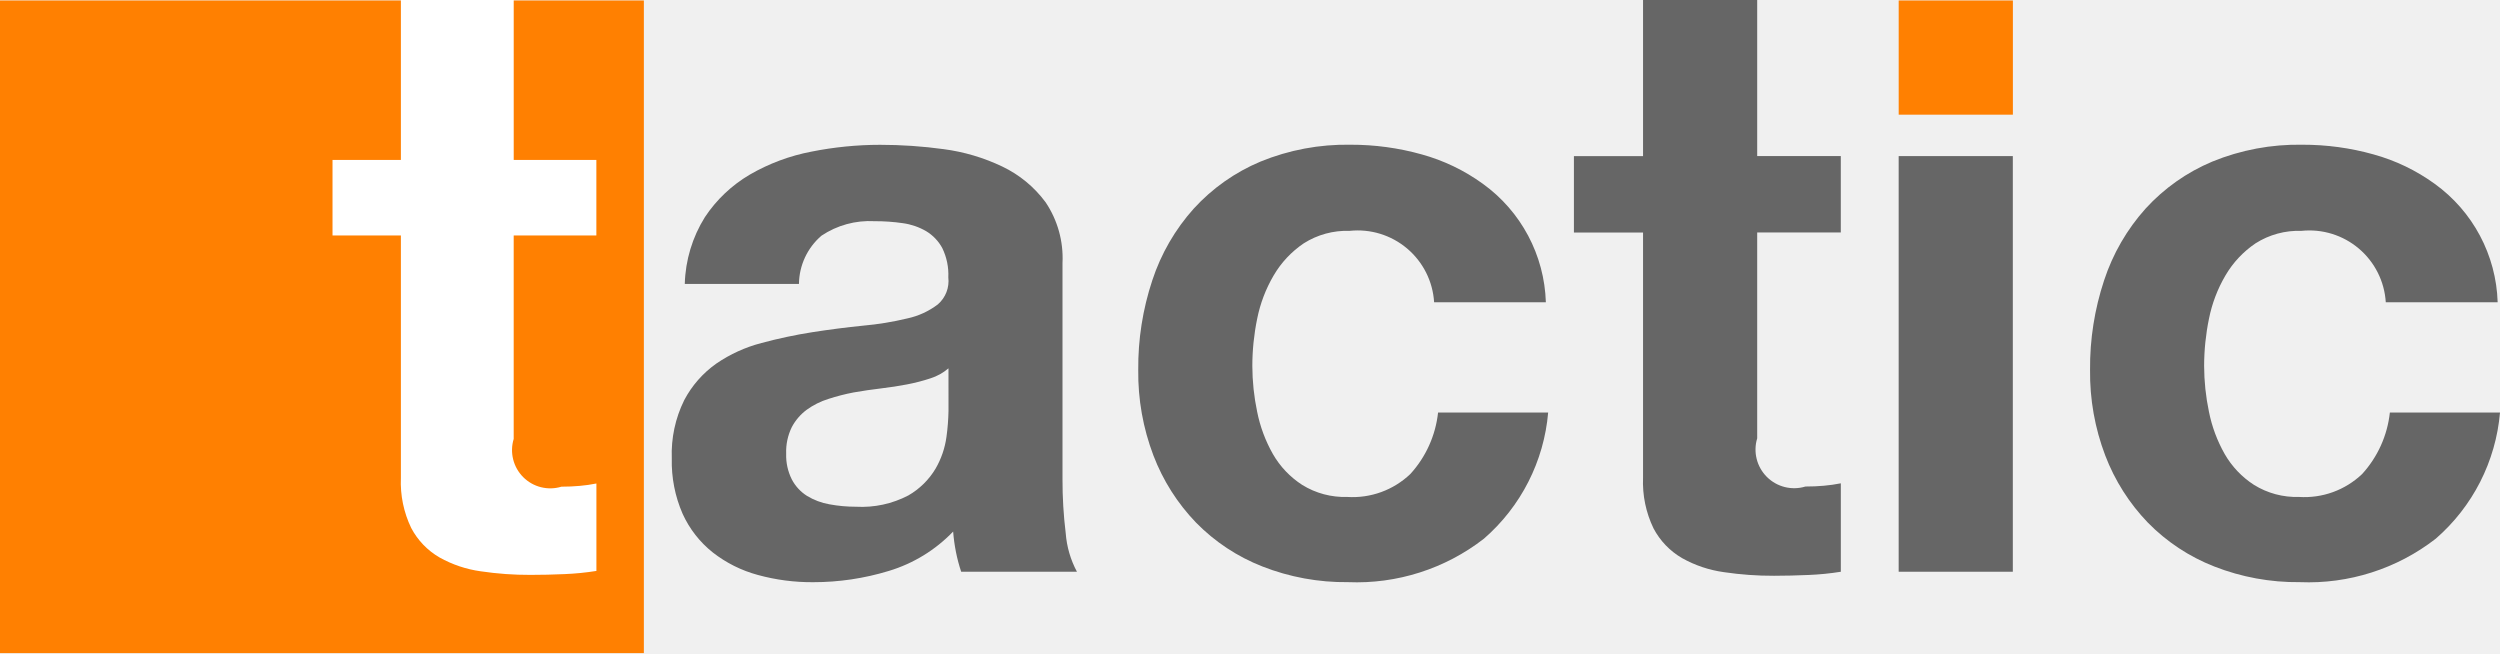
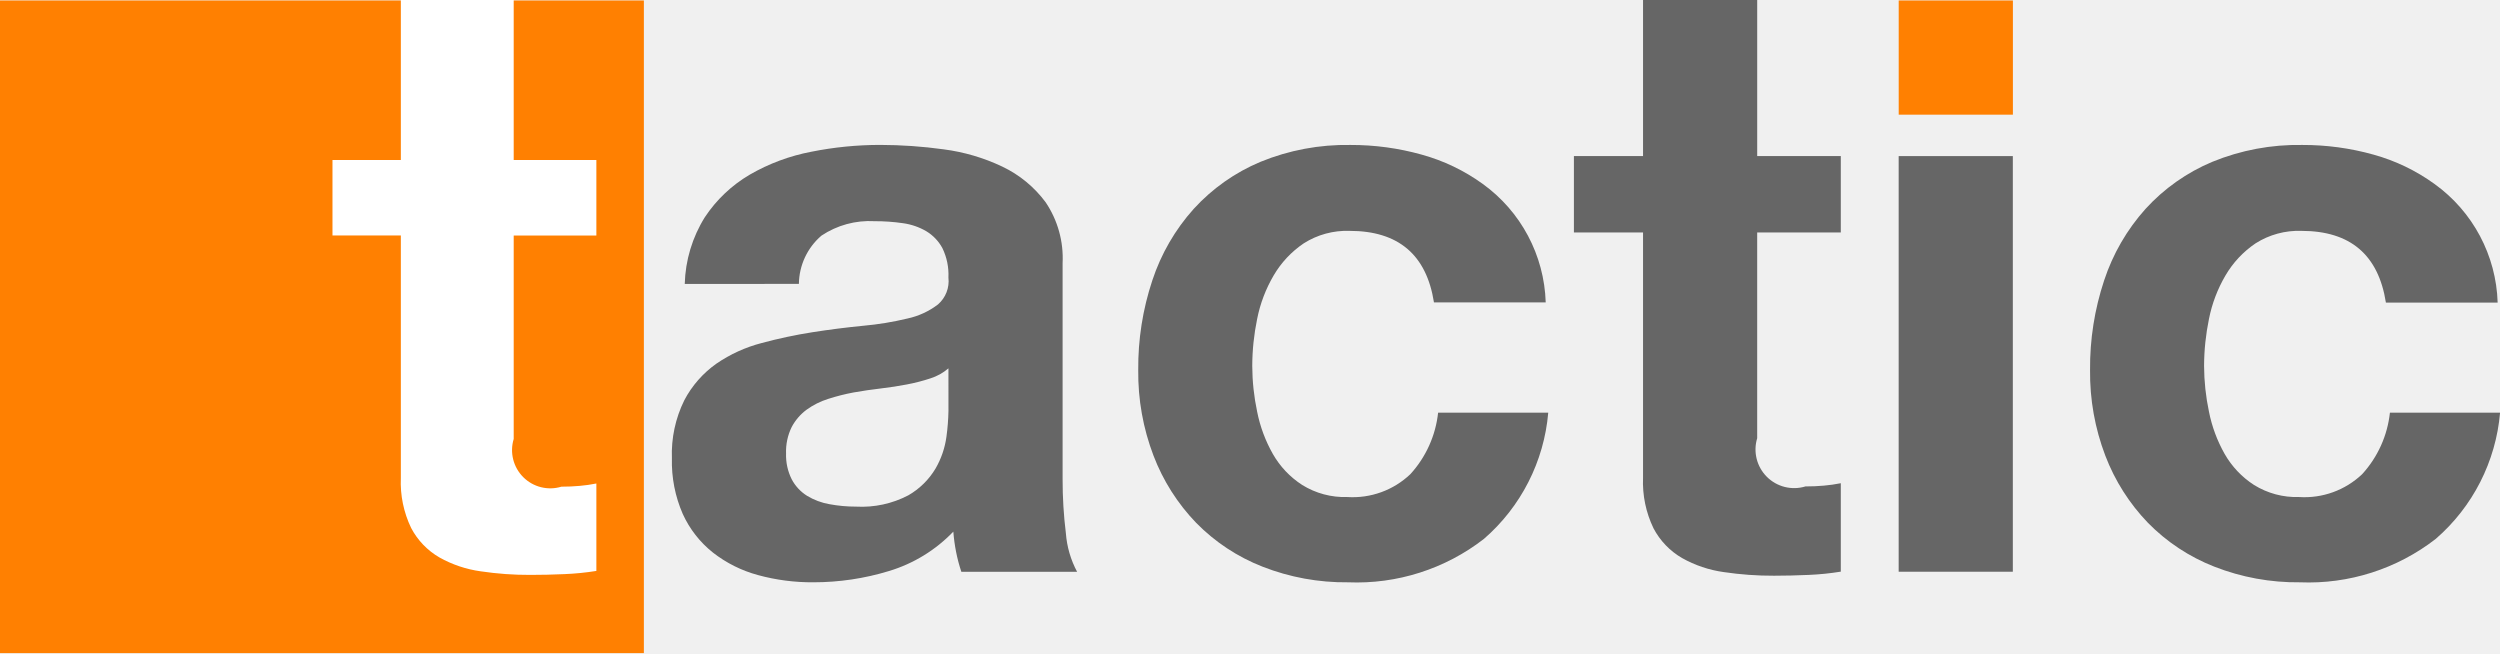
- <svg xmlns="http://www.w3.org/2000/svg" width="115.219" height="30.1" viewBox="0 0 115.219 30.1">
-   <g id="Group_113" data-name="Group 113" transform="translate(825.574 -1593.3)">
-     <rect id="Rectangle_27" data-name="Rectangle 27" width="29.674" height="30.078" transform="translate(-825.574 1593.322)" fill="#ff8001" />
-     <g id="Group_109" data-name="Group 109" transform="translate(-810.251 1593.3)">
-       <path id="Path_28" data-name="Path 28" d="M304.085,263.672v3.48h-3.81v9.378a1.762,1.762,0,0,0,2.2,2.2q.44,0,.843-.037a6.931,6.931,0,0,0,.769-.11v4.03a12.5,12.5,0,0,1-1.465.146q-.806.036-1.575.036a15.177,15.177,0,0,1-2.29-.165,5.393,5.393,0,0,1-1.905-.641,3.39,3.39,0,0,1-1.3-1.355,4.838,4.838,0,0,1-.476-2.308V267.152h-3.151v-3.48h3.151V256.3h5.2v7.372Z" transform="translate(-291.923 -256.3)" fill="#fff" />
+ <svg xmlns="http://www.w3.org/2000/svg" width="153.114" height="40" viewBox="0 0 153.114 40">
+   <g id="Group_109" data-name="Group 109" transform="translate(825.574 -1593.3)">
+     <rect id="Rectangle_27" data-name="Rectangle 27" width="39.434" height="39.971" transform="translate(-825.574 1593.329)" fill="#ff8001" />
+     <g id="Group_109-2" data-name="Group 109" transform="translate(-805.211 1593.3)">
+       <path id="Path_28" data-name="Path 28" d="M308.085,266.1v4.624h-5.063v12.462a2.341,2.341,0,0,0,2.921,2.921q.584,0,1.12-.049a9.207,9.207,0,0,0,1.022-.146v5.355a16.618,16.618,0,0,1-1.947.195q-1.071.048-2.093.048a20.164,20.164,0,0,1-3.043-.219,7.166,7.166,0,0,1-2.532-.852,4.5,4.5,0,0,1-1.728-1.8,6.429,6.429,0,0,1-.632-3.067V270.721h-4.187V266.1h4.187v-9.8h6.912v9.8Z" transform="translate(-291.923 -256.3)" fill="#fff" />
    </g>
-     <path id="Path_29" data-name="Path 29" d="M335.9,281.223a6.109,6.109,0,0,1,.926-3.076,6.314,6.314,0,0,1,2.075-1.964,9.052,9.052,0,0,1,2.834-1.056,16.147,16.147,0,0,1,3.168-.315,21.565,21.565,0,0,1,2.927.2,8.979,8.979,0,0,1,2.7.8,5.335,5.335,0,0,1,2,1.649,4.61,4.61,0,0,1,.778,2.8v9.967a20,20,0,0,0,.148,2.482,4.477,4.477,0,0,0,.518,1.779h-5.335a7.441,7.441,0,0,1-.241-.908,7.884,7.884,0,0,1-.13-.945,6.849,6.849,0,0,1-2.964,1.815,11.909,11.909,0,0,1-3.483.519,9.4,9.4,0,0,1-2.556-.334,5.848,5.848,0,0,1-2.075-1.037,4.825,4.825,0,0,1-1.389-1.779,6.01,6.01,0,0,1-.5-2.556,5.582,5.582,0,0,1,.574-2.686,4.8,4.8,0,0,1,1.482-1.686,6.645,6.645,0,0,1,2.075-.945,22.267,22.267,0,0,1,2.353-.5q1.186-.185,2.334-.3a14.007,14.007,0,0,0,2.038-.334,3.544,3.544,0,0,0,1.408-.648,1.424,1.424,0,0,0,.481-1.241,2.8,2.8,0,0,0-.278-1.352,2.047,2.047,0,0,0-.741-.778,2.926,2.926,0,0,0-1.074-.37,8.9,8.9,0,0,0-1.315-.092A3.992,3.992,0,0,0,342.2,279a2.975,2.975,0,0,0-1.038,2.223Zm12.153,3.89a2.362,2.362,0,0,1-.833.463,8.51,8.51,0,0,1-1.075.278q-.574.111-1.2.185t-1.26.185a9.546,9.546,0,0,0-1.167.3,3.462,3.462,0,0,0-1,.5,2.377,2.377,0,0,0-.686.8,2.56,2.56,0,0,0-.259,1.223,2.469,2.469,0,0,0,.259,1.185,1.985,1.985,0,0,0,.7.76,2.966,2.966,0,0,0,1.037.389,6.633,6.633,0,0,0,1.223.111,4.65,4.65,0,0,0,2.409-.519,3.475,3.475,0,0,0,1.26-1.241,3.978,3.978,0,0,0,.5-1.464,10.15,10.15,0,0,0,.093-1.186Z" transform="translate(-1129.914 1325.162)" fill="#666" />
-     <path id="Path_30" data-name="Path 30" d="M404.649,278.778a3.7,3.7,0,0,0-2.112.574,4.564,4.564,0,0,0-1.389,1.482,6.414,6.414,0,0,0-.76,2,10.882,10.882,0,0,0-.222,2.168,10.426,10.426,0,0,0,.222,2.112,6.534,6.534,0,0,0,.723,1.945,4.147,4.147,0,0,0,1.352,1.426,3.715,3.715,0,0,0,2.075.556,3.855,3.855,0,0,0,2.909-1.056,5,5,0,0,0,1.279-2.834H413.8a8.681,8.681,0,0,1-2.964,5.817,9.568,9.568,0,0,1-6.262,2,10.484,10.484,0,0,1-3.946-.723,8.733,8.733,0,0,1-3.056-2.02,9.177,9.177,0,0,1-1.964-3.094,10.714,10.714,0,0,1-.7-3.946,12.753,12.753,0,0,1,.649-4.131,9.286,9.286,0,0,1,1.908-3.3,8.726,8.726,0,0,1,3.075-2.168,10.449,10.449,0,0,1,4.15-.778,12.027,12.027,0,0,1,3.279.445,8.773,8.773,0,0,1,2.816,1.352,6.995,6.995,0,0,1,2.909,5.465h-5.15A3.528,3.528,0,0,0,404.649,278.778Z" transform="translate(-1168.023 1325.162)" fill="#666" />
-     <path id="Path_31" data-name="Path 31" d="M462.9,263.494v3.52h-3.853V276.5a1.781,1.781,0,0,0,2.223,2.223c.3,0,.581-.012.853-.037a7.155,7.155,0,0,0,.778-.111v4.076a12.608,12.608,0,0,1-1.482.148q-.816.036-1.593.037a15.315,15.315,0,0,1-2.316-.167,5.455,5.455,0,0,1-1.927-.648,3.429,3.429,0,0,1-1.315-1.371,4.9,4.9,0,0,1-.482-2.334v-11.3H450.6v-3.52h3.186V256.3h5.261v7.194Z" transform="translate(-1203.636 1337)" fill="#666" />
-     <rect id="Rectangle_28" data-name="Rectangle 28" width="5.261" height="19.156" transform="translate(-738.069 1600.494)" fill="#666" />
-     <path id="Path_32" data-name="Path 32" d="M526.311,278.778a3.7,3.7,0,0,0-2.112.574,4.566,4.566,0,0,0-1.389,1.482,6.405,6.405,0,0,0-.76,2,10.885,10.885,0,0,0-.222,2.168,10.428,10.428,0,0,0,.222,2.112,6.532,6.532,0,0,0,.723,1.945,4.15,4.15,0,0,0,1.353,1.426,3.714,3.714,0,0,0,2.075.556,3.855,3.855,0,0,0,2.909-1.056,5,5,0,0,0,1.278-2.834h5.076a8.683,8.683,0,0,1-2.964,5.817,9.568,9.568,0,0,1-6.262,2,10.483,10.483,0,0,1-3.946-.723,8.738,8.738,0,0,1-3.057-2.02,9.183,9.183,0,0,1-1.964-3.094,10.721,10.721,0,0,1-.7-3.946,12.753,12.753,0,0,1,.649-4.131,9.285,9.285,0,0,1,1.908-3.3,8.725,8.725,0,0,1,3.075-2.168,10.452,10.452,0,0,1,4.15-.778,12.029,12.029,0,0,1,3.279.445,8.78,8.78,0,0,1,2.816,1.352,6.993,6.993,0,0,1,2.908,5.465H530.2A3.528,3.528,0,0,0,526.311,278.778Z" transform="translate(-1245.819 1325.162)" fill="#666" />
-     <rect id="Rectangle_29" data-name="Rectangle 29" width="5.263" height="5.263" transform="translate(-738.068 1593.322)" fill="#ff8001" />
+     <path id="Path_29" data-name="Path 29" d="M336.093,283.331a8.118,8.118,0,0,1,1.231-4.087,8.39,8.39,0,0,1,2.757-2.609,12.029,12.029,0,0,1,3.767-1.4,21.457,21.457,0,0,1,4.209-.418,28.659,28.659,0,0,1,3.89.271,11.933,11.933,0,0,1,3.595,1.058,7.089,7.089,0,0,1,2.659,2.191,6.127,6.127,0,0,1,1.034,3.717V295.3a26.585,26.585,0,0,0,.2,3.3,5.95,5.95,0,0,0,.689,2.364h-7.09a9.887,9.887,0,0,1-.32-1.207,10.476,10.476,0,0,1-.172-1.255,9.1,9.1,0,0,1-3.939,2.413,15.826,15.826,0,0,1-4.628.69,12.493,12.493,0,0,1-3.4-.443,7.771,7.771,0,0,1-2.758-1.379,6.412,6.412,0,0,1-1.846-2.364,7.987,7.987,0,0,1-.665-3.4,7.418,7.418,0,0,1,.763-3.57,6.373,6.373,0,0,1,1.97-2.24,8.83,8.83,0,0,1,2.757-1.256,29.6,29.6,0,0,1,3.126-.665q1.576-.246,3.1-.394a18.611,18.611,0,0,0,2.708-.444,4.709,4.709,0,0,0,1.872-.862,1.892,1.892,0,0,0,.64-1.649,3.715,3.715,0,0,0-.369-1.8,2.72,2.72,0,0,0-.985-1.035,3.89,3.89,0,0,0-1.428-.492,11.825,11.825,0,0,0-1.747-.123,5.305,5.305,0,0,0-3.25.886,3.953,3.953,0,0,0-1.379,2.954Zm16.15,5.17a3.138,3.138,0,0,1-1.107.616,11.3,11.3,0,0,1-1.428.369q-.763.148-1.6.246t-1.674.246a12.689,12.689,0,0,0-1.551.393,4.6,4.6,0,0,0-1.329.665,3.159,3.159,0,0,0-.911,1.059,3.4,3.4,0,0,0-.345,1.625,3.281,3.281,0,0,0,.345,1.575,2.637,2.637,0,0,0,.936,1.01,3.941,3.941,0,0,0,1.379.517,8.814,8.814,0,0,0,1.625.148,6.179,6.179,0,0,0,3.2-.69,4.617,4.617,0,0,0,1.674-1.649,5.286,5.286,0,0,0,.664-1.945,13.493,13.493,0,0,0,.123-1.576Z" transform="translate(-1119.729 1327.358)" fill="#666" />
+     <path id="Path_30" data-name="Path 30" d="M407.854,280.082a4.916,4.916,0,0,0-2.806.762,6.064,6.064,0,0,0-1.846,1.97,8.524,8.524,0,0,0-1.01,2.659,14.463,14.463,0,0,0-.3,2.881,13.856,13.856,0,0,0,.3,2.806,8.682,8.682,0,0,0,.961,2.585,5.51,5.51,0,0,0,1.8,1.9,4.937,4.937,0,0,0,2.757.738,5.122,5.122,0,0,0,3.865-1.4,6.642,6.642,0,0,0,1.7-3.766h6.745a11.537,11.537,0,0,1-3.939,7.73,12.716,12.716,0,0,1-8.321,2.659,13.932,13.932,0,0,1-5.244-.96,11.605,11.605,0,0,1-4.061-2.684,12.2,12.2,0,0,1-2.61-4.111,14.238,14.238,0,0,1-.936-5.244,16.947,16.947,0,0,1,.862-5.49,12.339,12.339,0,0,1,2.536-4.382,11.6,11.6,0,0,1,4.087-2.881,13.886,13.886,0,0,1,5.515-1.034,15.981,15.981,0,0,1,4.357.591A11.658,11.658,0,0,1,416,277.2a9.3,9.3,0,0,1,3.865,7.263h-6.844Q412.333,280.082,407.854,280.082Z" transform="translate(-1150.771 1327.358)" fill="#666" />
+     <path id="Path_31" data-name="Path 31" d="M466.946,265.86v4.678h-5.121v12.6a2.367,2.367,0,0,0,2.954,2.954q.592,0,1.133-.049a9.509,9.509,0,0,0,1.034-.148v5.416a16.75,16.75,0,0,1-1.969.2q-1.084.048-2.117.049a20.357,20.357,0,0,1-3.077-.221,7.25,7.25,0,0,1-2.561-.862,4.556,4.556,0,0,1-1.748-1.822,6.509,6.509,0,0,1-.64-3.1V270.538H450.6V265.86h4.234V256.3h6.992v9.56Z" transform="translate(-1179.779 1337)" fill="#666" />
+     <rect id="Rectangle_28" data-name="Rectangle 28" width="6.992" height="25.456" transform="translate(-709.289 1602.86)" fill="#666" />
+     <path id="Path_32" data-name="Path 32" d="M529.516,280.082a4.917,4.917,0,0,0-2.806.762,6.068,6.068,0,0,0-1.846,1.97,8.512,8.512,0,0,0-1.01,2.659,14.464,14.464,0,0,0-.3,2.881,13.857,13.857,0,0,0,.3,2.806,8.683,8.683,0,0,0,.96,2.585,5.515,5.515,0,0,0,1.8,1.9,4.935,4.935,0,0,0,2.757.738,5.123,5.123,0,0,0,3.865-1.4,6.639,6.639,0,0,0,1.7-3.766h6.746a11.539,11.539,0,0,1-3.939,7.73,12.714,12.714,0,0,1-8.321,2.659,13.931,13.931,0,0,1-5.244-.96,11.612,11.612,0,0,1-4.062-2.684,12.2,12.2,0,0,1-2.61-4.111,14.248,14.248,0,0,1-.935-5.244,16.947,16.947,0,0,1,.862-5.49,12.339,12.339,0,0,1,2.536-4.382,11.594,11.594,0,0,1,4.086-2.881,13.89,13.89,0,0,1,5.515-1.034,15.983,15.983,0,0,1,4.357.591,11.668,11.668,0,0,1,3.742,1.8,9.293,9.293,0,0,1,3.865,7.263h-6.844Q534,280.082,529.516,280.082Z" transform="translate(-1214.138 1327.358)" fill="#666" />
+     <rect id="Rectangle_29" data-name="Rectangle 29" width="6.994" height="6.994" transform="translate(-709.287 1593.329)" fill="#ff8001" />
  </g>
</svg>
